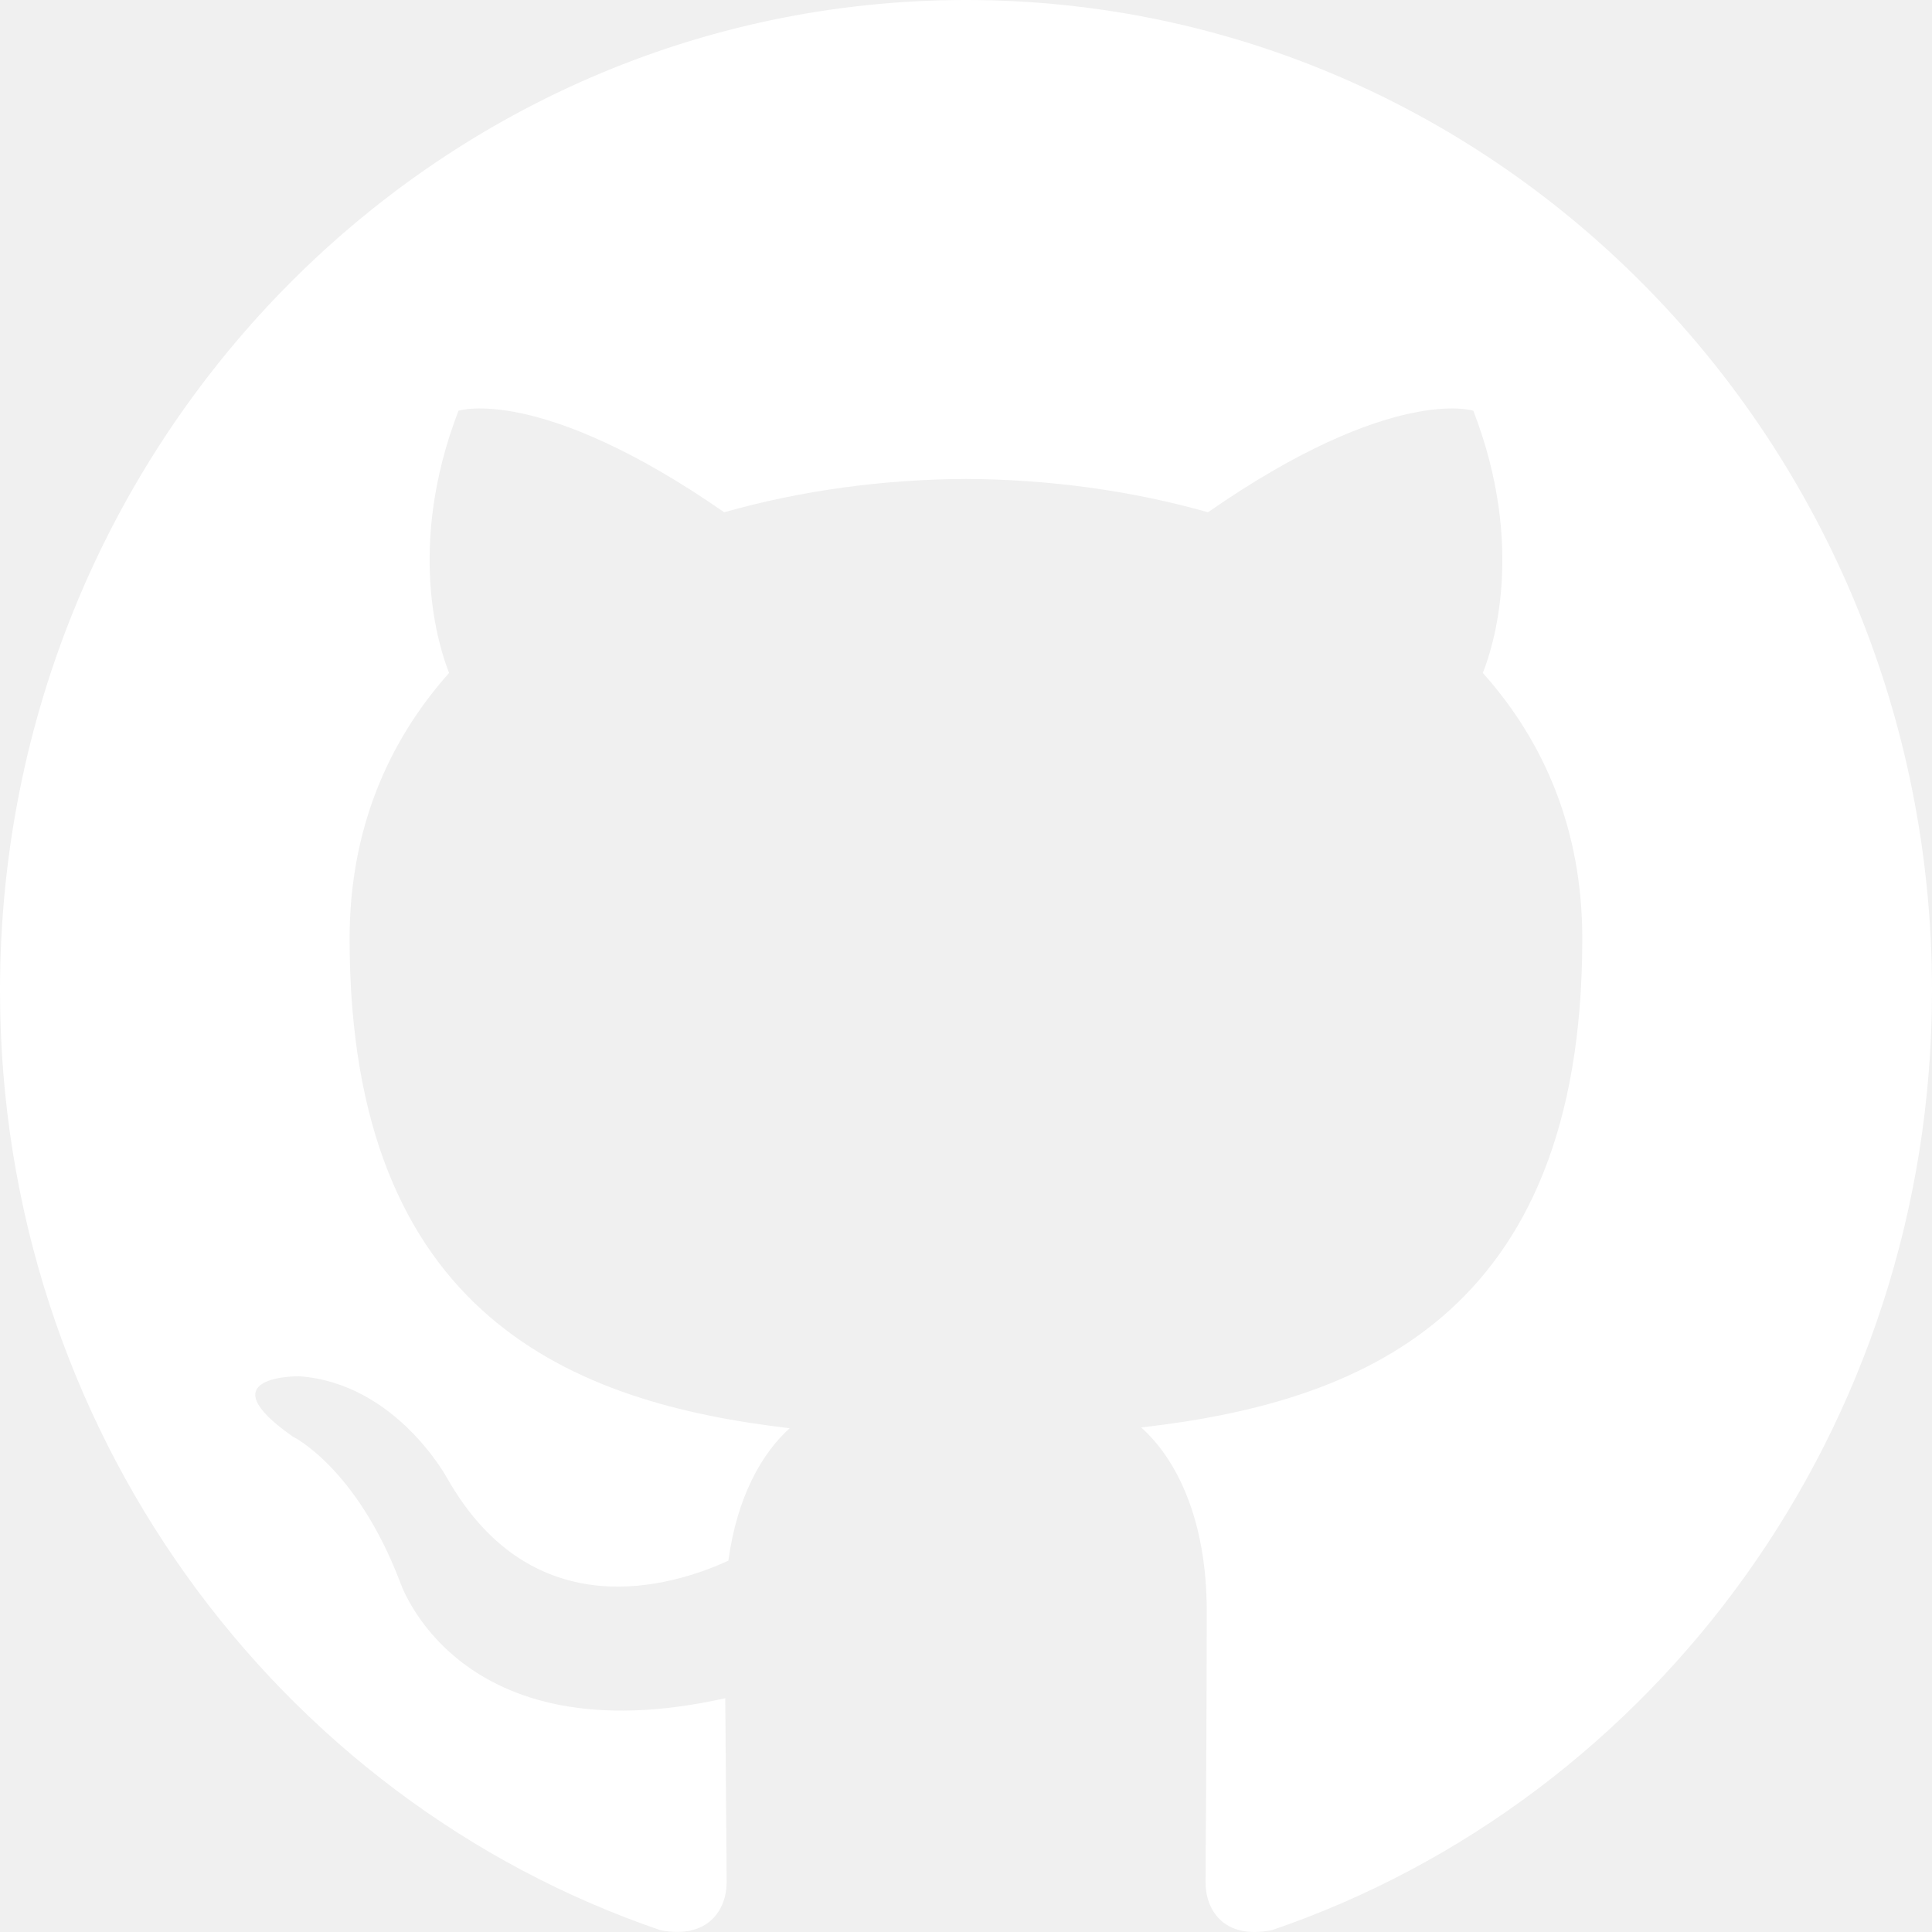
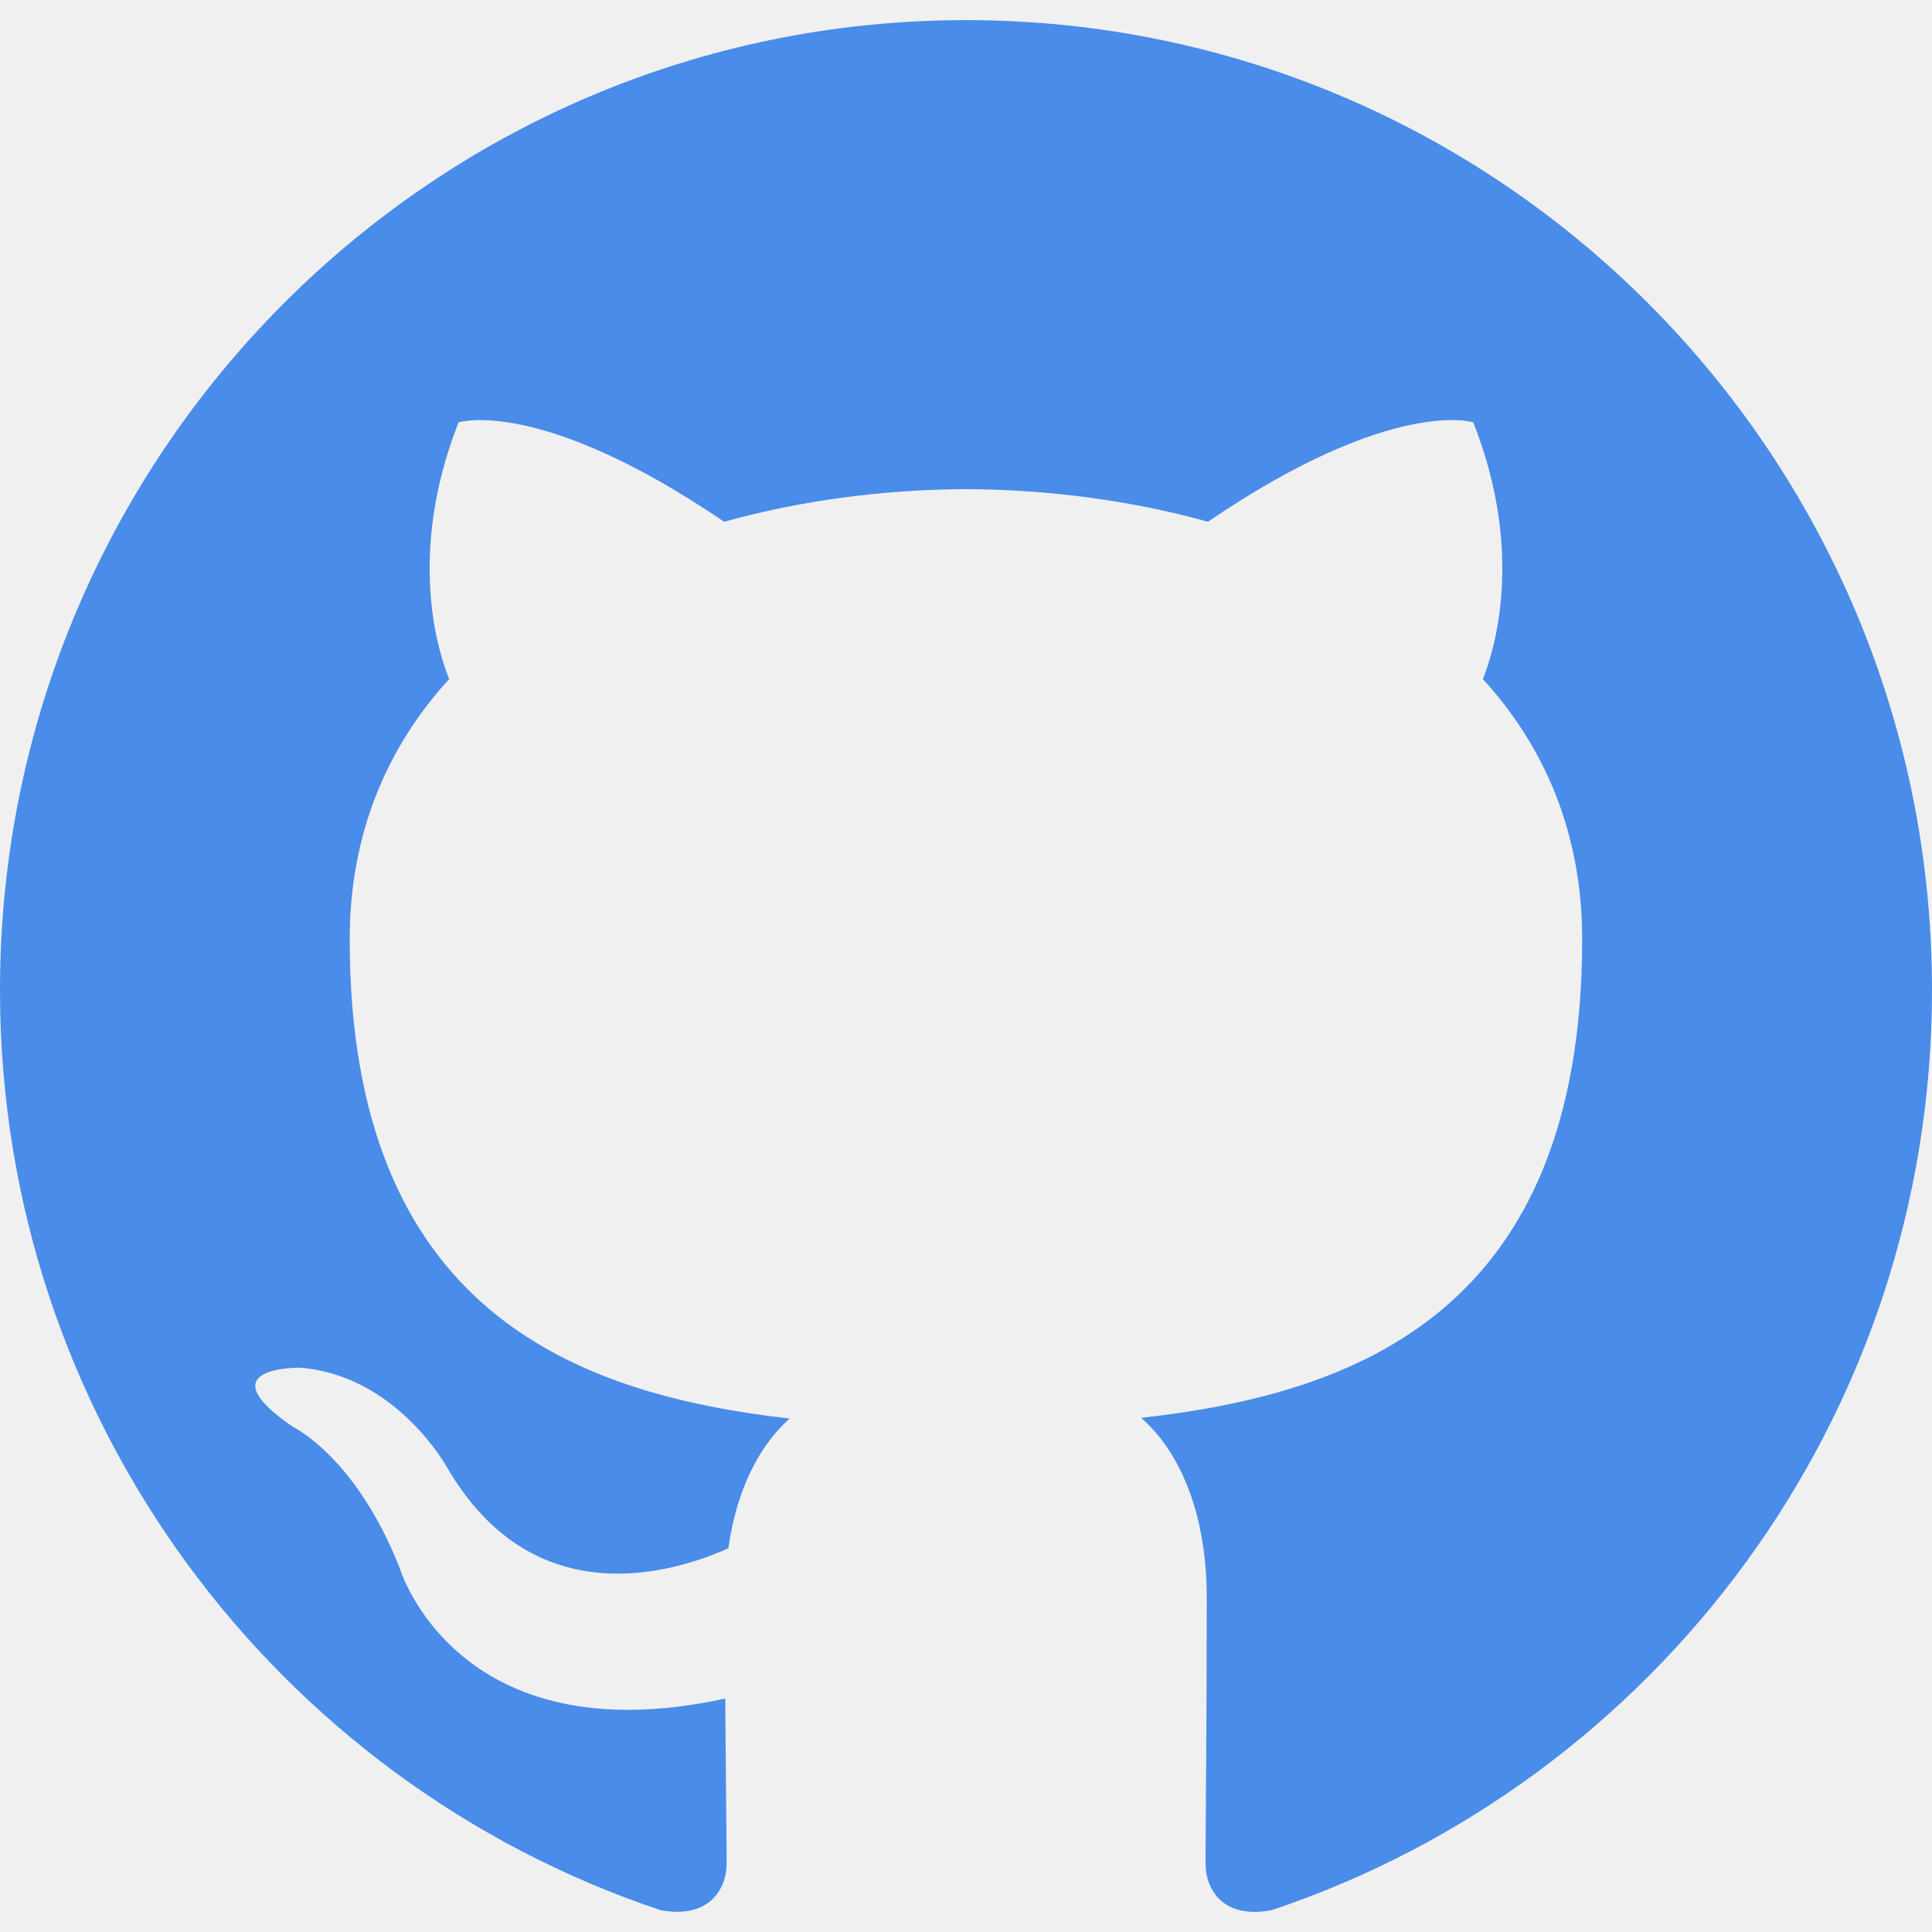
- <svg xmlns="http://www.w3.org/2000/svg" width="800px" height="800px" viewBox="0 0 20 20" version="1.1">
-   <defs>
- 
- </defs>
-   <g id="Page-1" stroke="none" stroke-width="1" fill="none" fill-rule="evenodd">
-     <g id="Dribbble-Light-Preview" transform="translate(-140, -7559)" fill="white">
-       <g id="icons" transform="translate(56, 160)">
-         <path d="M94,7399 C99.523,7399 104,7403.59 104,7409.253 C104,7413.782 101.138,7417.624 97.167,7418.981 C96.66,7419.082 96.48,7418.762 96.48,7418.489 C96.48,7418.151 96.492,7417.047 96.492,7415.675 C96.492,7414.719 96.172,7414.095 95.813,7413.777 C98.04,7413.523 100.38,7412.656 100.38,7408.718 C100.38,7407.598 99.992,7406.684 99.35,7405.966 C99.454,7405.707 99.797,7404.664 99.252,7403.252 C99.252,7403.252 98.414,7402.977 96.505,7404.303 C95.706,7404.076 94.85,7403.962 94,7403.958 C93.15,7403.962 92.295,7404.076 91.497,7404.303 C89.586,7402.977 88.746,7403.252 88.746,7403.252 C88.203,7404.664 88.546,7405.707 88.649,7405.966 C88.01,7406.684 87.619,7407.598 87.619,7408.718 C87.619,7412.646 89.954,7413.526 92.175,7413.785 C91.889,7414.041 91.63,7414.493 91.54,7415.156 C90.97,7415.418 89.522,7415.871 88.63,7414.304 C88.63,7414.304 88.101,7413.319 87.097,7413.247 C87.097,7413.247 86.122,7413.234 87.029,7413.87 C87.029,7413.87 87.684,7414.185 88.139,7415.37 C88.139,7415.37 88.726,7417.2 91.508,7416.58 C91.513,7417.437 91.522,7418.245 91.522,7418.489 C91.522,7418.76 91.338,7419.077 90.839,7418.982 C86.865,7417.627 84,7413.783 84,7409.253 C84,7403.59 88.478,7399 94,7399" id="github-[#142]">
- 
- </path>
+ <svg xmlns="http://www.w3.org/2000/svg" width="800px" height="800px" viewBox="0 -0.5 48 48" version="1.1" fill="#000000">
+   <g id="SVGRepo_bgCarrier" stroke-width="0" />
+   <g id="SVGRepo_tracerCarrier" stroke-linecap="round" stroke-linejoin="round" />
+   <g id="SVGRepo_iconCarrier">
+     <defs> </defs>
+     <g id="Icons" stroke="none" stroke-width="1" fill="none" fill-rule="evenodd">
+       <g id="Color-" transform="translate(-700, -560)" fill="#498ce9">
+         <path d="M723.999,560 C710.746,560 700,570.787 700,584.097 C700,594.741 706.876,603.772 716.414,606.958 C717.615,607.18 718.053,606.436 718.053,605.797 C718.053,605.225 718.032,603.71 718.019,601.7 C711.343,603.156 709.934,598.469 709.934,598.469 C708.844,595.686 707.27,594.945 707.27,594.945 C705.091,593.45 707.436,593.48 707.436,593.48 C709.843,593.65 711.111,595.963 711.111,595.963 C713.253,599.646 716.728,598.582 718.096,597.965 C718.313,596.408 718.934,595.346 719.62,594.744 C714.29,594.135 708.688,592.069 708.688,582.836 C708.688,580.205 709.622,578.055 711.159,576.37 C710.911,575.76 710.087,573.311 711.393,569.993 C711.393,569.993 713.409,569.346 717.992,572.463 C719.908,571.929 721.96,571.662 724.001,571.652 C726.04,571.662 728.093,571.929 730.01,572.463 C734.591,569.346 736.603,569.993 736.603,569.993 C737.913,573.311 737.089,575.76 736.841,576.37 C738.38,578.055 739.309,580.205 739.309,582.836 C739.309,592.092 733.697,594.129 728.351,594.726 C729.212,595.47 729.981,596.939 729.981,599.188 C729.981,602.409 729.951,605.007 729.951,605.797 C729.951,606.442 730.383,607.192 731.601,606.955 C741.13,603.763 748,594.738 748,584.097 C748,570.787 737.254,560 723.999,560" id="Github"> </path>
      </g>
    </g>
  </g>
</svg>
